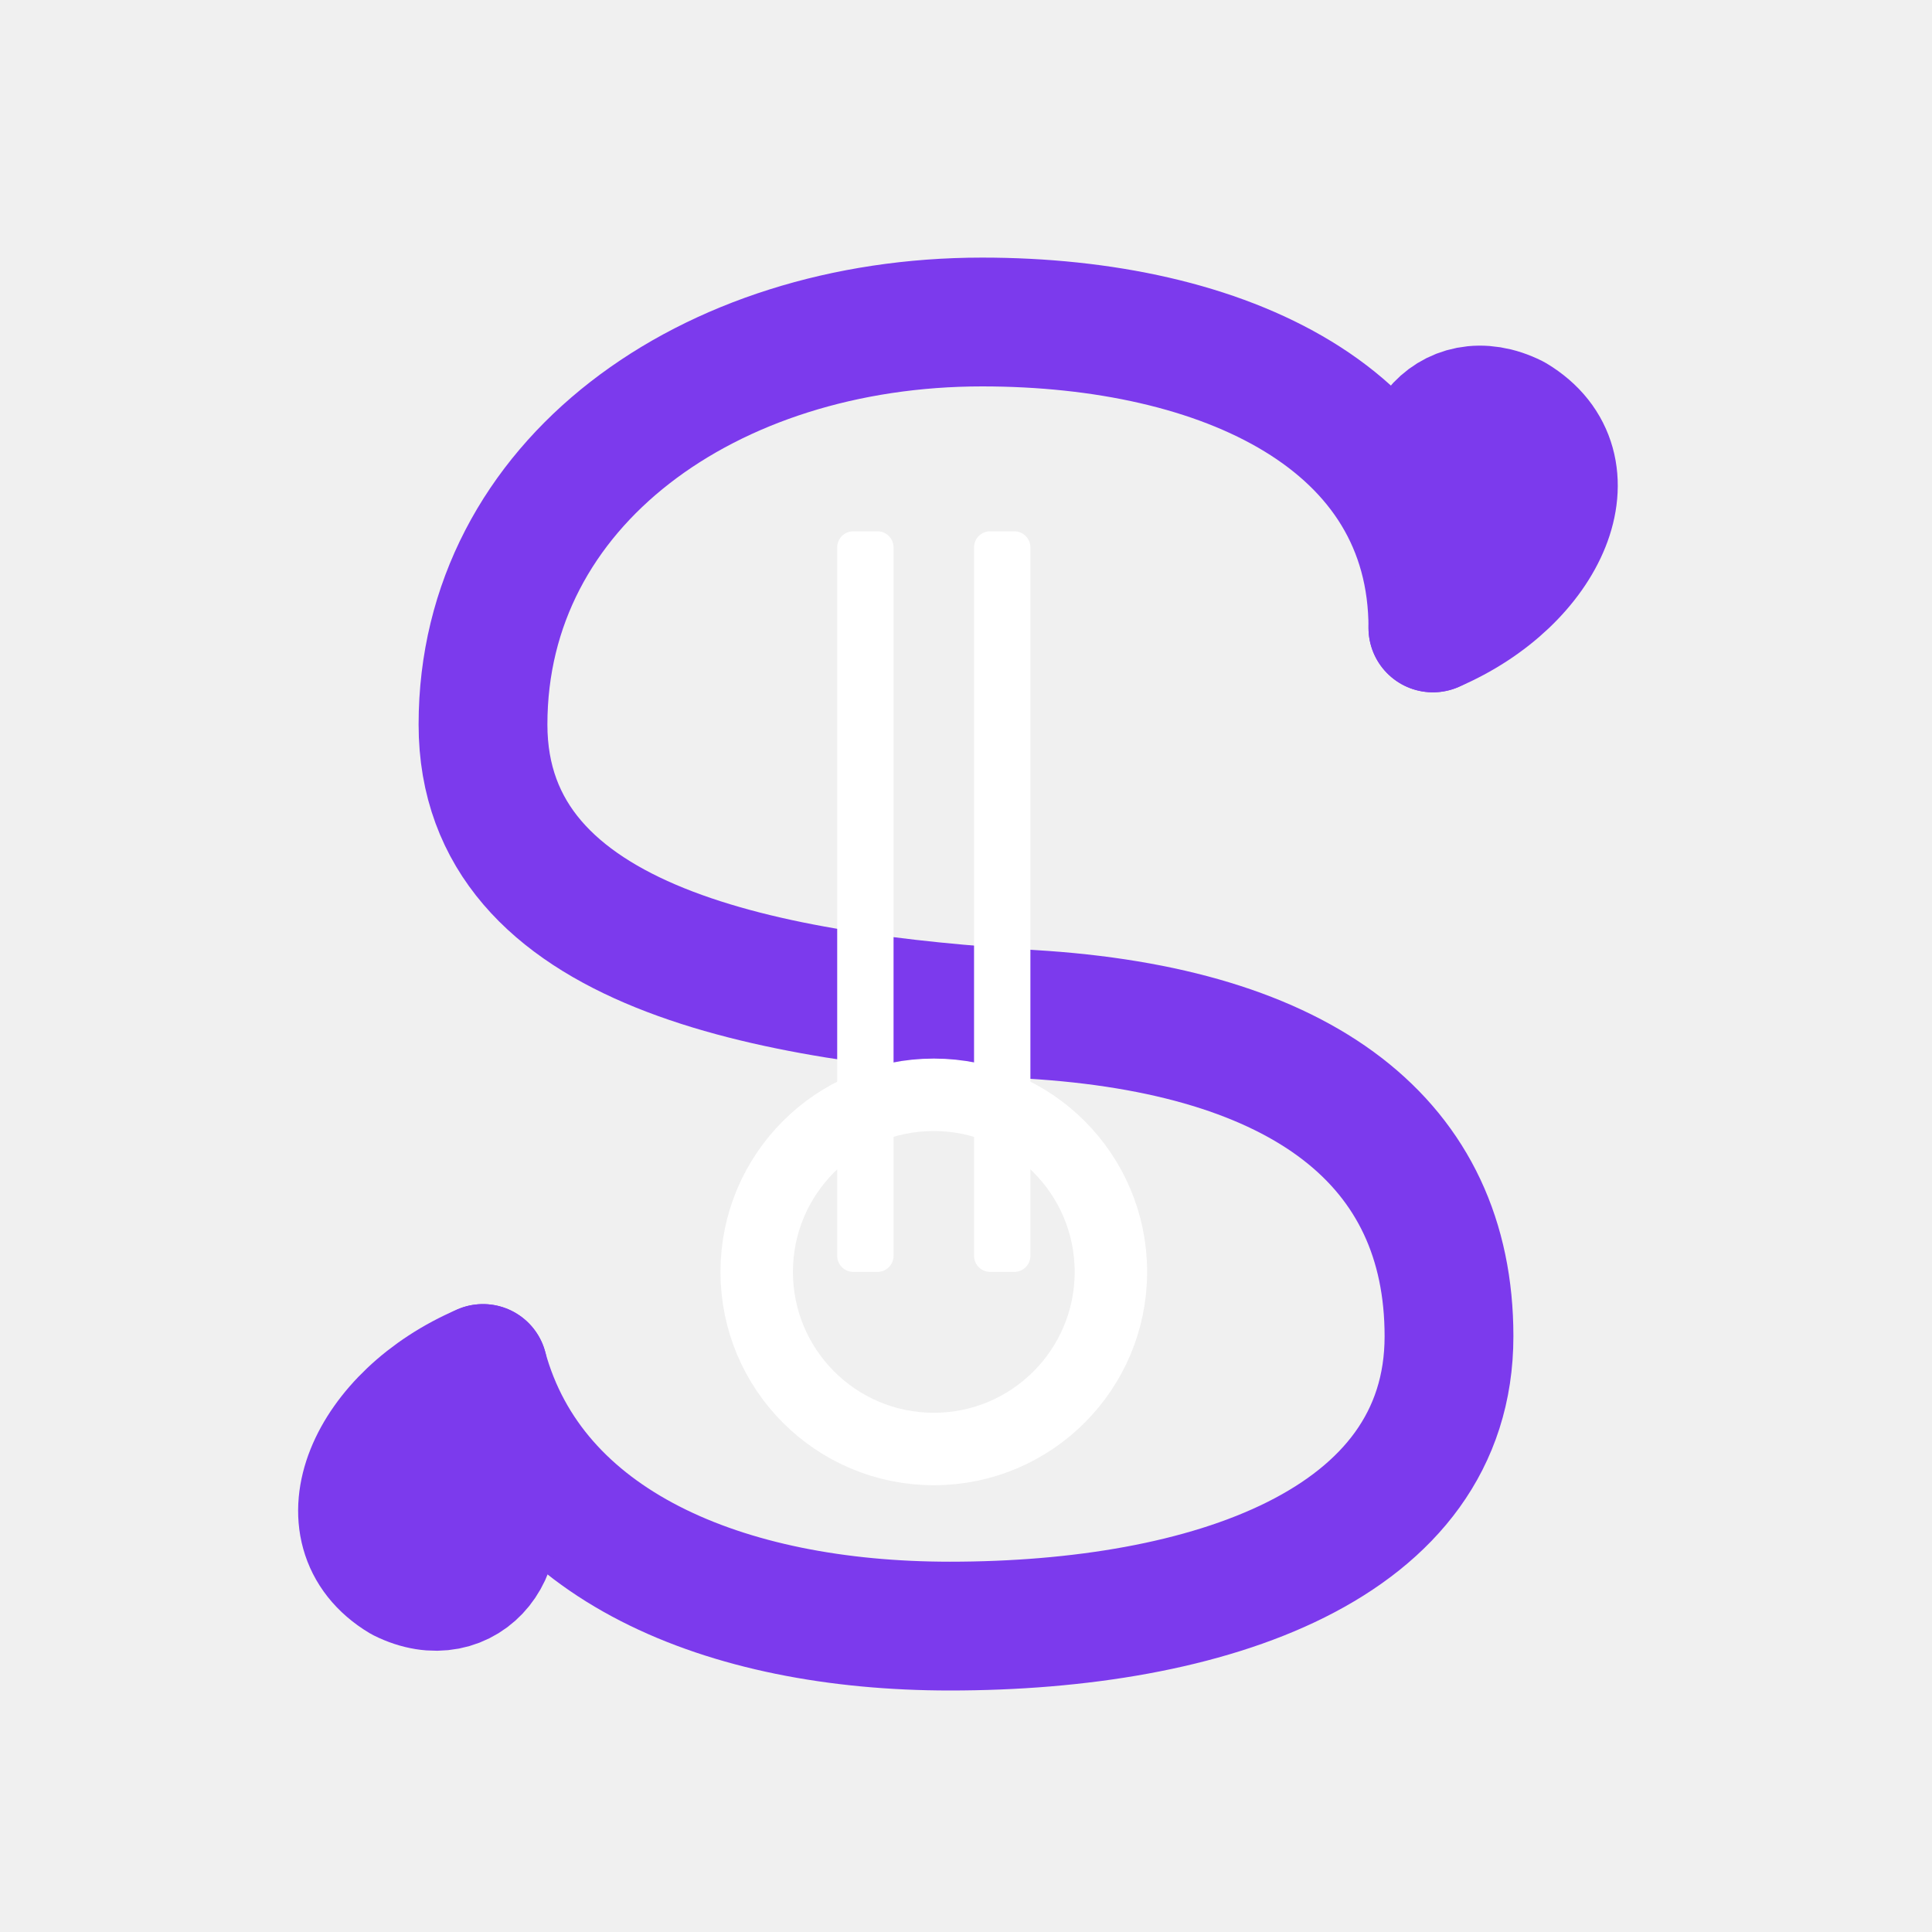
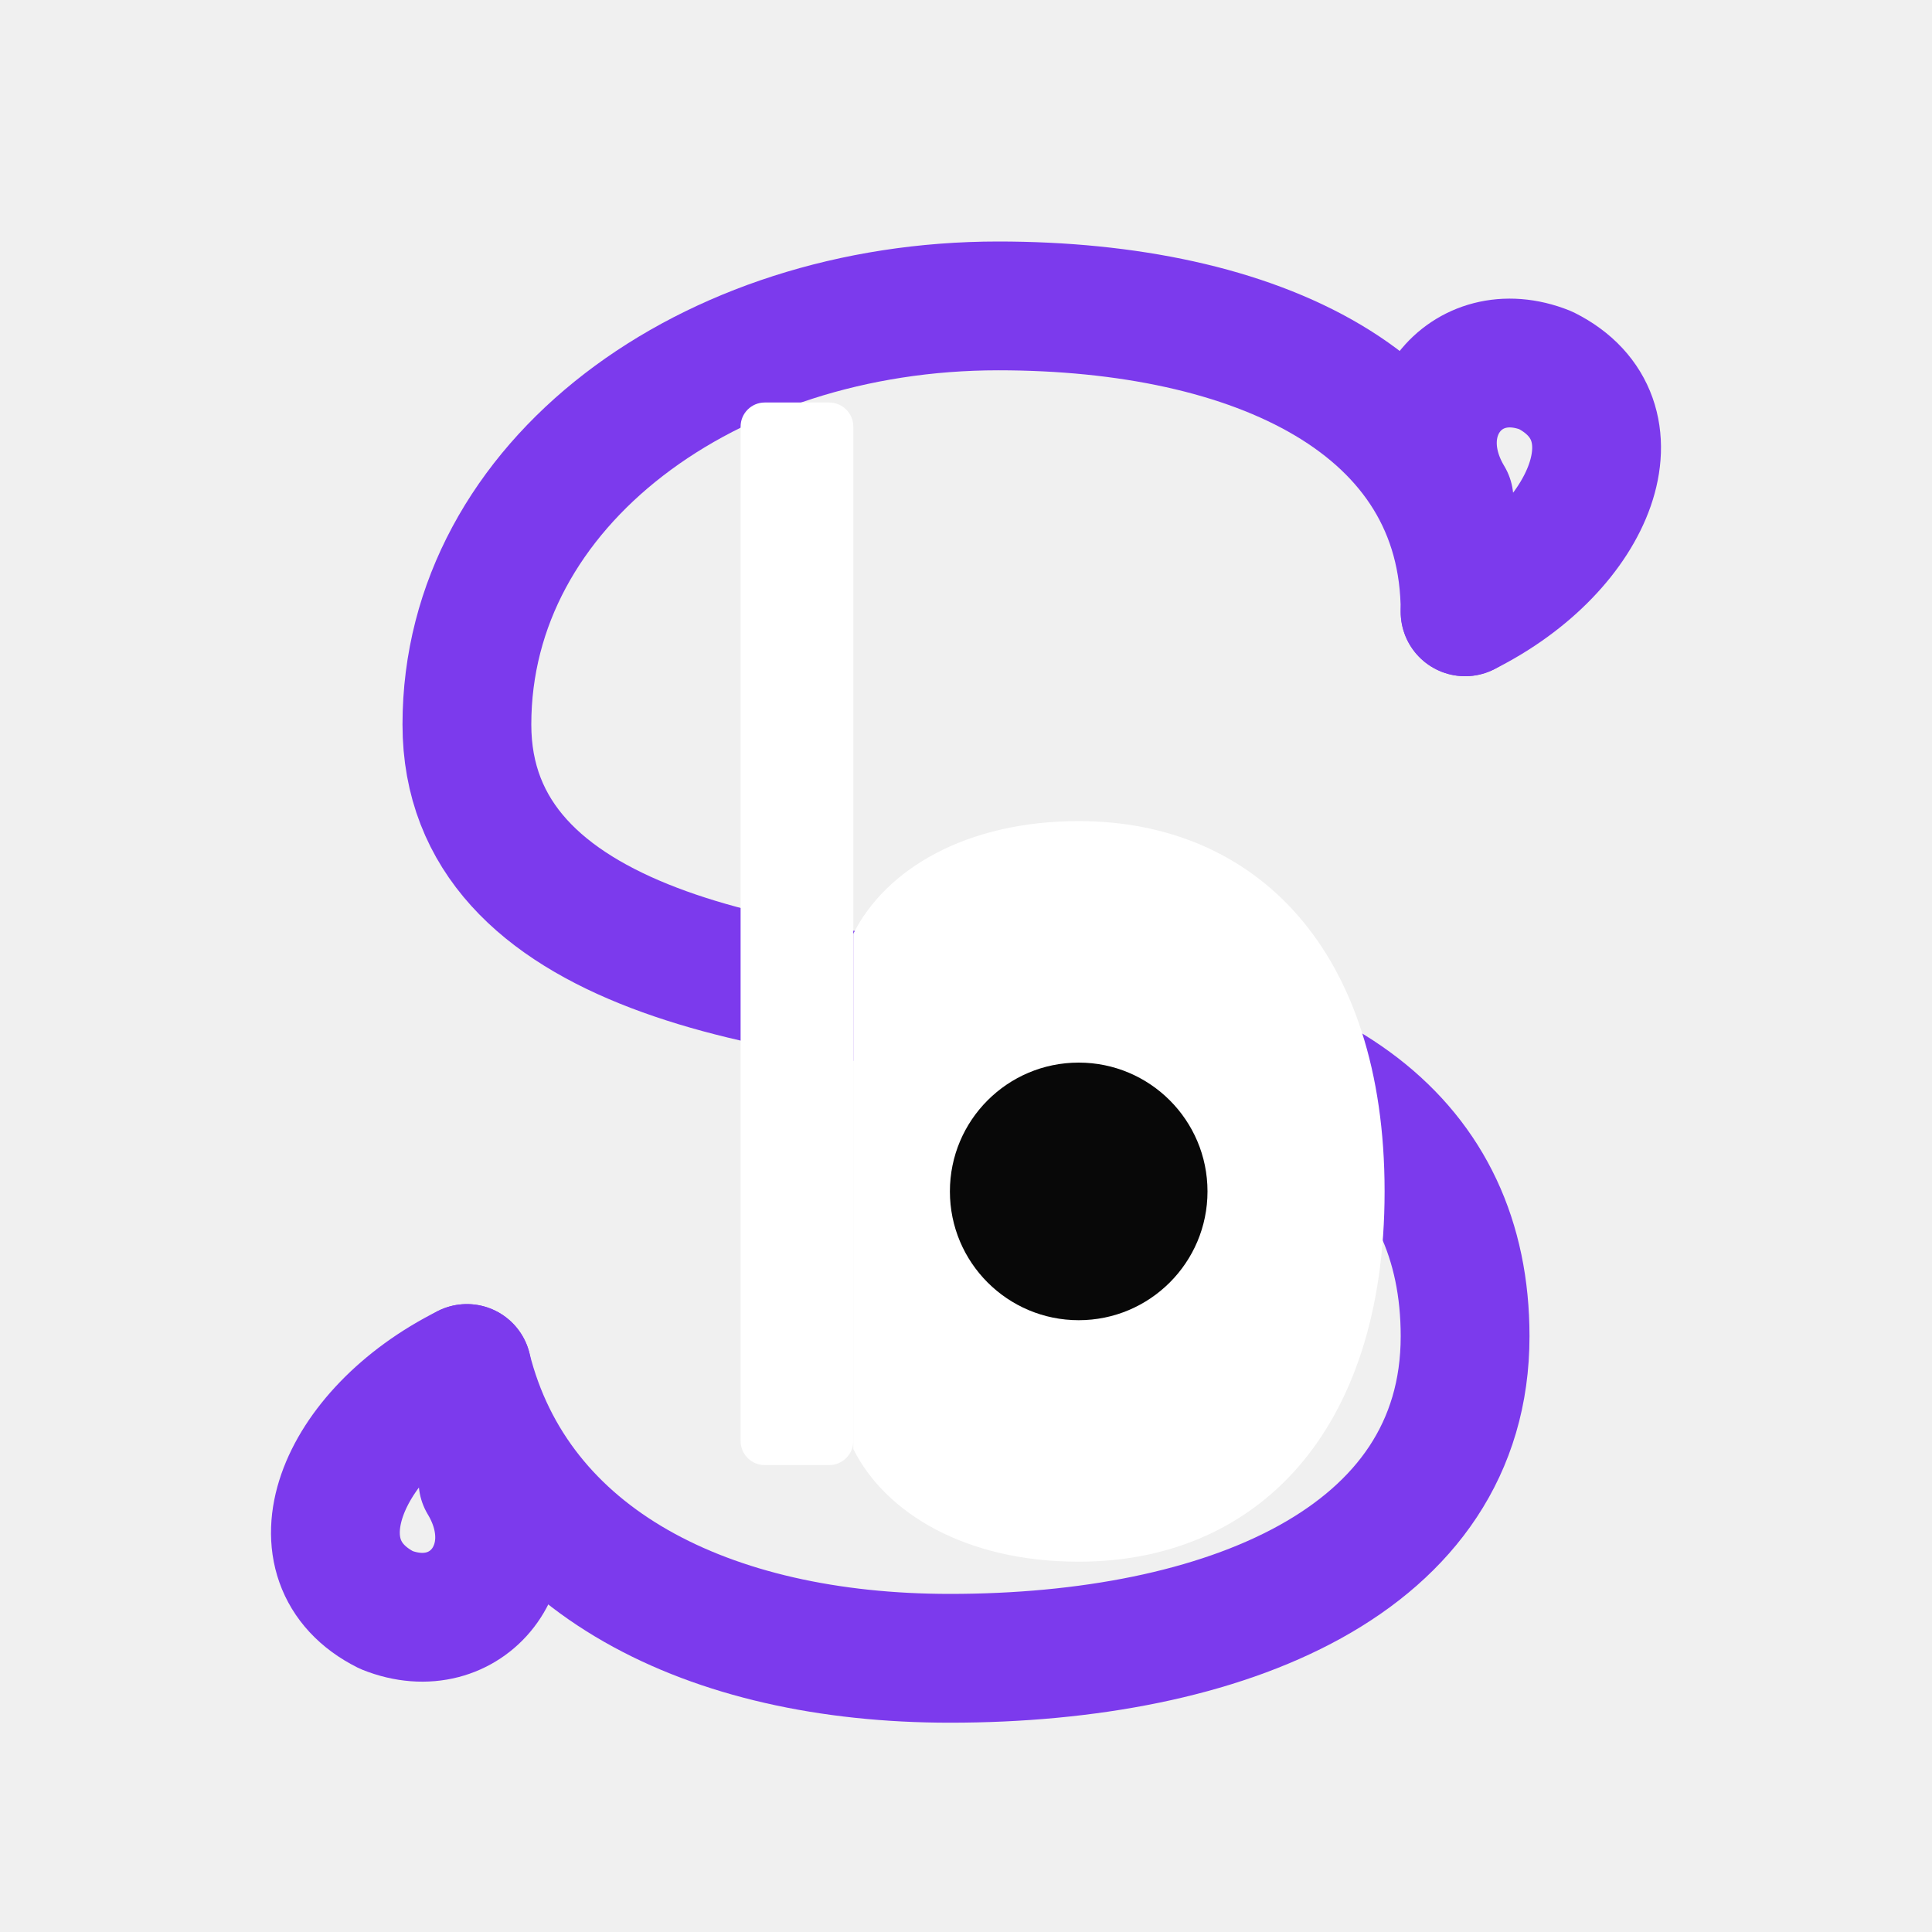
<svg xmlns="http://www.w3.org/2000/svg" viewBox="0 0 240 240" role="img" aria-label="Sorabyte">
  <g fill="none" stroke="#7C3AED" stroke-width="16" stroke-linecap="round" stroke-linejoin="round">
-     <path d="M 178,78 C 178,52 152,40 122,40 C 88,40 60,60 60,90 C 60,118 96,124 128,126 C 162,128 180,142 180,166 C 180,192 150,202 118,202 C 90,202 66,192 60,170" />
-     <path d="M 178,78 C 192,72 198,58 188,52 C 180,48 174,56 178,64" />
-     <path d="M 60,170 C 46,176 40,190 50,196 C 58,200 64,192 60,184" />
+     <path d="M 182,76 C 182,50 156,38 124,38 C 88,38 58,60 58,90 C 58,118 96,124 130,126 C 164,128 182,142 182,166 C 182,194 152,206 118,206 C 88,206 64,194 58,170" />
+     <path d="M 182,76 C 198,68 204,52 192,46 C 182,42 174,52 180,62" />
+     <path d="M 58,170 C 42,178 36,194 48,200 C 58,204 66,194 60,184" />
  </g>
  <g fill="#ffffff">
-     <rect x="104" y="66" width="7" height="92" rx="2" />
-     <rect x="121" y="66" width="7" height="92" rx="2" />
+     <rect x="92" y="50" width="14" height="132" rx="3" />
+     <path d="M 106,116 C 110,108 120,102 134,102 C 156,102 172,118 172,148 C 172,178 156,194 134,194 C 120,194 110,188 106,180 Z" fill="#ffffff" />
+     <circle cx="134" cy="148" r="16" fill="#080808" />
  </g>
-   <circle cx="116" cy="158" r="22" fill="none" stroke="#ffffff" stroke-width="9" />
</svg>
